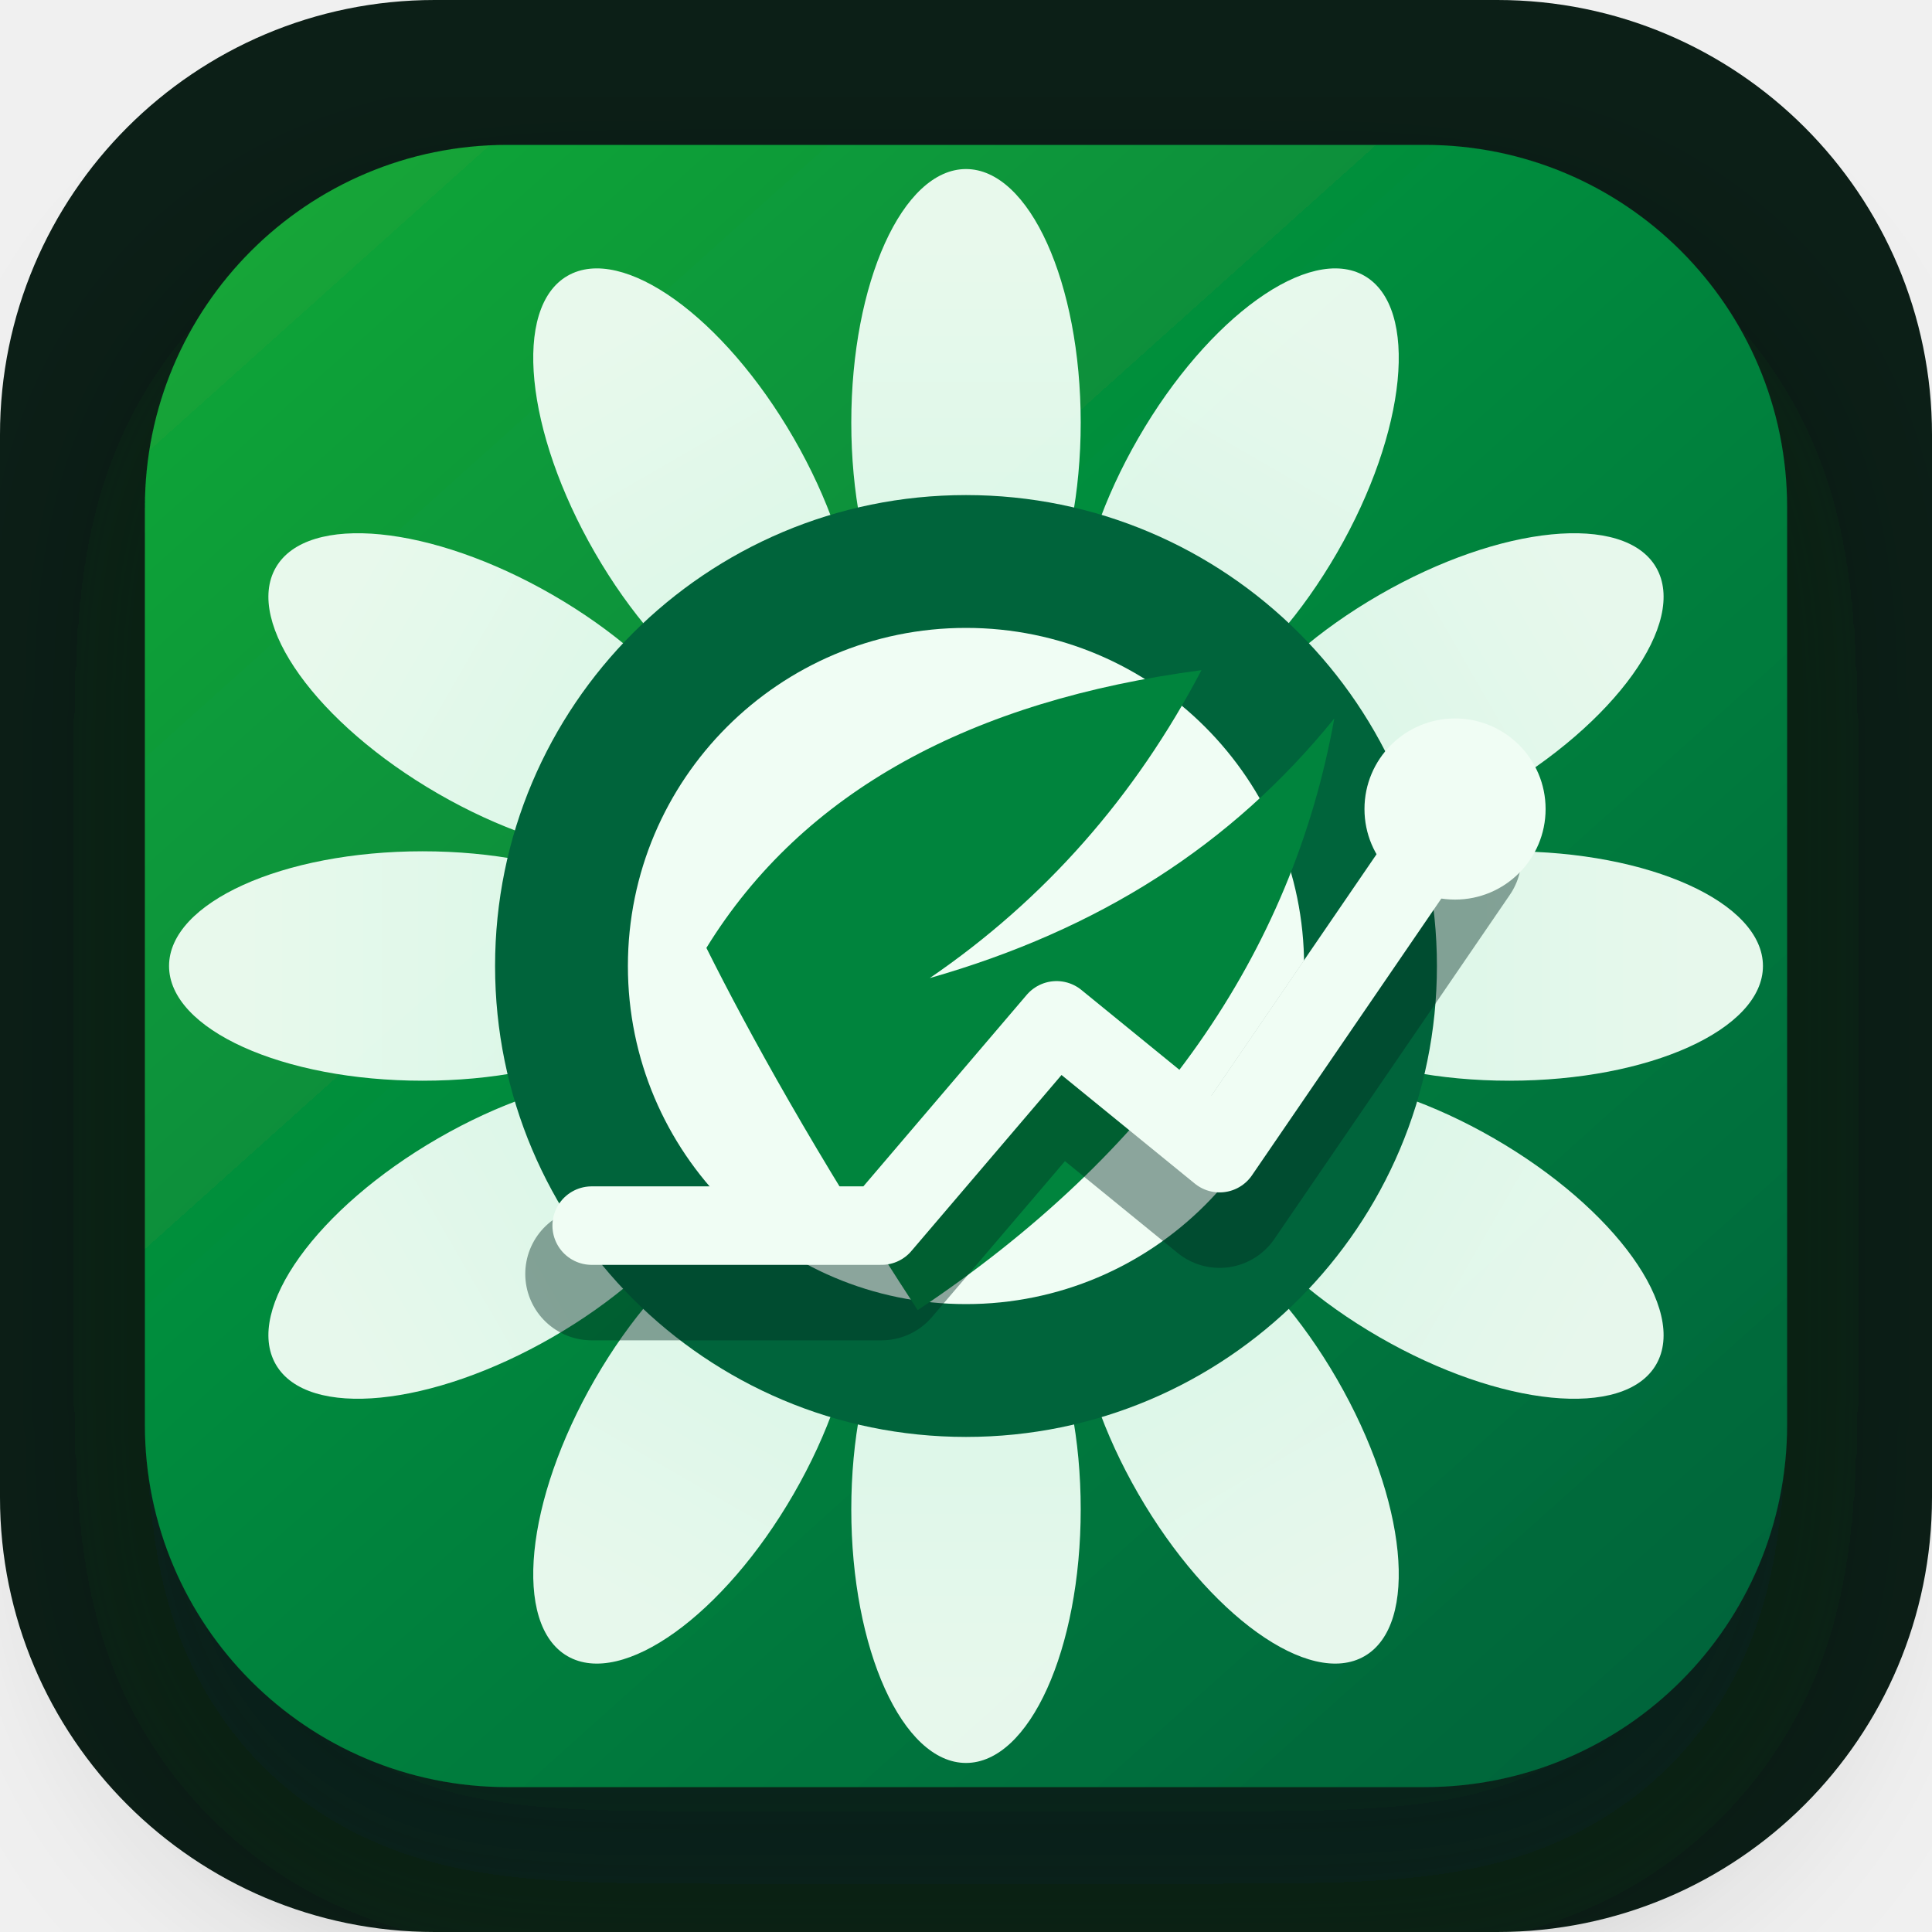
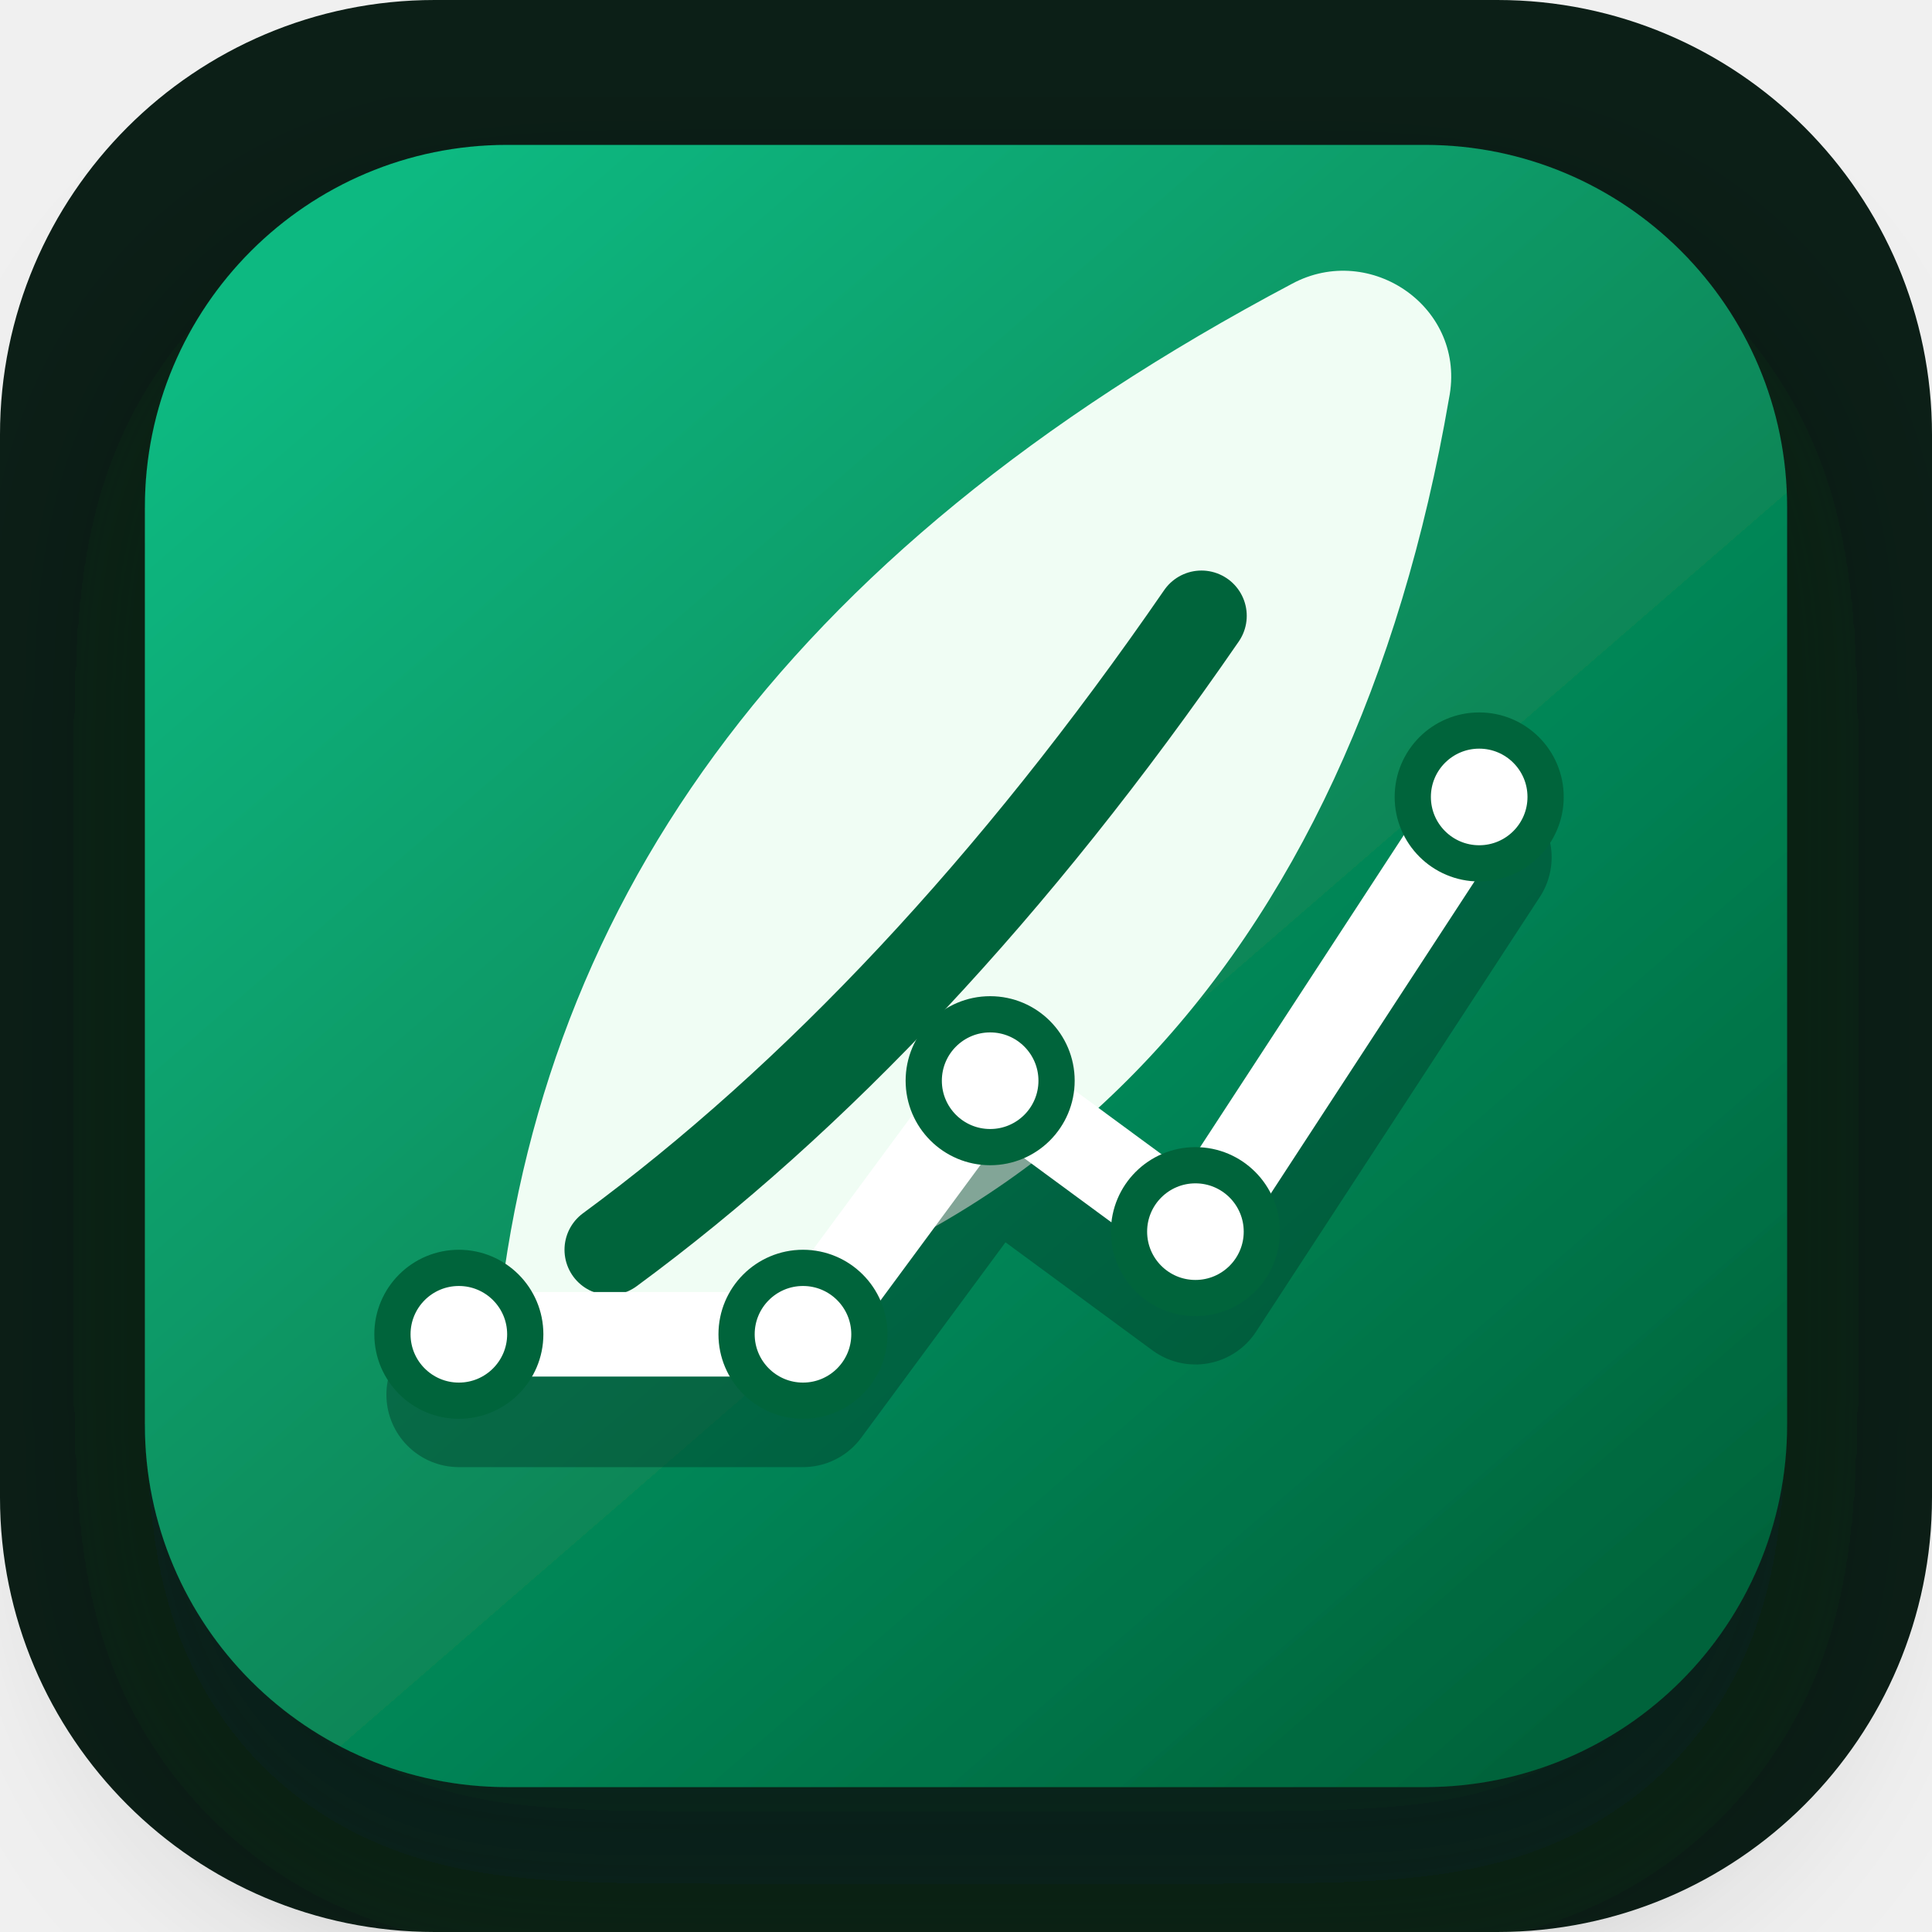
<svg xmlns="http://www.w3.org/2000/svg" viewBox="0 0 320 320" role="img" aria-labelledby="title desc">
  <defs>
-     <linearGradient id="bg" x1="50" y1="34" x2="276" y2="286" gradientUnits="userSpaceOnUse">
-       <stop offset="0" stop-color="#13a538" />
-       <stop offset="0.5" stop-color="#00843d" />
+     <linearGradient id="bg" x1="56" y1="40" x2="264" y2="280" gradientUnits="userSpaceOnUse">
+       <stop offset="0" stop-color="#10b981" />
      <stop offset="1" stop-color="#00643b" />
-     </linearGradient>
-     <linearGradient id="petal" x1="160" y1="40" x2="160" y2="280" gradientUnits="userSpaceOnUse">
-       <stop offset="0" stop-color="#f0fdf4" />
-       <stop offset="0.58" stop-color="#d1fae5" />
-       <stop offset="1" stop-color="#a7f3d0" />
    </linearGradient>
    <filter id="shadow" x="-20%" y="-20%" width="140%" height="140%">
      <feDropShadow dx="0" dy="16" stdDeviation="18" flood-color="#022c22" flood-opacity="0.35" />
    </filter>
  </defs>
  <rect width="320" height="320" rx="72" fill="#0c1f17" />
  <rect x="24" y="24" width="272" height="272" rx="60" fill="url(#bg)" filter="url(#shadow)" />
-   <g fill="url(#petal)" opacity="0.96">
-     <ellipse cx="160" cy="70" rx="19" ry="42" />
-     <ellipse cx="160" cy="70" rx="19" ry="42" transform="rotate(30 160 160)" />
-     <ellipse cx="160" cy="70" rx="19" ry="42" transform="rotate(60 160 160)" />
-     <ellipse cx="160" cy="70" rx="19" ry="42" transform="rotate(90 160 160)" />
-     <ellipse cx="160" cy="70" rx="19" ry="42" transform="rotate(120 160 160)" />
-     <ellipse cx="160" cy="70" rx="19" ry="42" transform="rotate(150 160 160)" />
-     <ellipse cx="160" cy="70" rx="19" ry="42" transform="rotate(180 160 160)" />
-     <ellipse cx="160" cy="70" rx="19" ry="42" transform="rotate(210 160 160)" />
-     <ellipse cx="160" cy="70" rx="19" ry="42" transform="rotate(240 160 160)" />
-     <ellipse cx="160" cy="70" rx="19" ry="42" transform="rotate(270 160 160)" />
-     <ellipse cx="160" cy="70" rx="19" ry="42" transform="rotate(300 160 160)" />
-     <ellipse cx="160" cy="70" rx="19" ry="42" transform="rotate(330 160 160)" />
-   </g>
-   <circle cx="160" cy="160" r="78" fill="#00643b" />
-   <circle cx="160" cy="160" r="56" fill="#f0fdf4" />
-   <path d="M117 157c16-26 44-41 82-46-11 21-26 38-45 51 28-8 50-22 67-43-7 39-30 72-69 98-17-26-28-46-35-60Z" fill="#00843d" />
-   <path d="M98 211h48l29-34 27 22 39-57" fill="none" stroke="#022c22" stroke-opacity="0.42" stroke-width="22" stroke-linecap="round" stroke-linejoin="round" />
-   <path d="M98 203h48l29-34 27 22 39-57" fill="none" stroke="#f0fdf4" stroke-width="13" stroke-linecap="round" stroke-linejoin="round" />
-   <circle cx="241" cy="134" r="15" fill="#f0fdf4" />
+   <path d="M82 224c6-73 47-132 132-177 13-7 29 4 26 19-16 93-70 152-158 158Z" fill="#f0fdf4" />
+   <path d="M101 207c34-25 67-60 98-105" fill="none" stroke="#00643b" stroke-width="15" stroke-linecap="round" />
+   <path d="M76 231h57l31-42 34 25 47-72" fill="none" stroke="#003d2a" stroke-opacity="0.46" stroke-width="24" stroke-linecap="round" stroke-linejoin="round" />
+   <path d="M76 221h57l31-42 34 25 47-72" fill="none" stroke="#ffffff" stroke-width="14" stroke-linecap="round" stroke-linejoin="round" />
+   <circle cx="76" cy="221" r="11" fill="#ffffff" stroke="#00643b" stroke-width="6" />
+   <circle cx="133" cy="221" r="11" fill="#ffffff" stroke="#00643b" stroke-width="6" />
+   <circle cx="164" cy="179" r="11" fill="#ffffff" stroke="#00643b" stroke-width="6" />
+   <circle cx="198" cy="204" r="11" fill="#ffffff" stroke="#00643b" stroke-width="6" />
+   <circle cx="245" cy="132" r="11" fill="#ffffff" stroke="#00643b" stroke-width="6" />
</svg>
